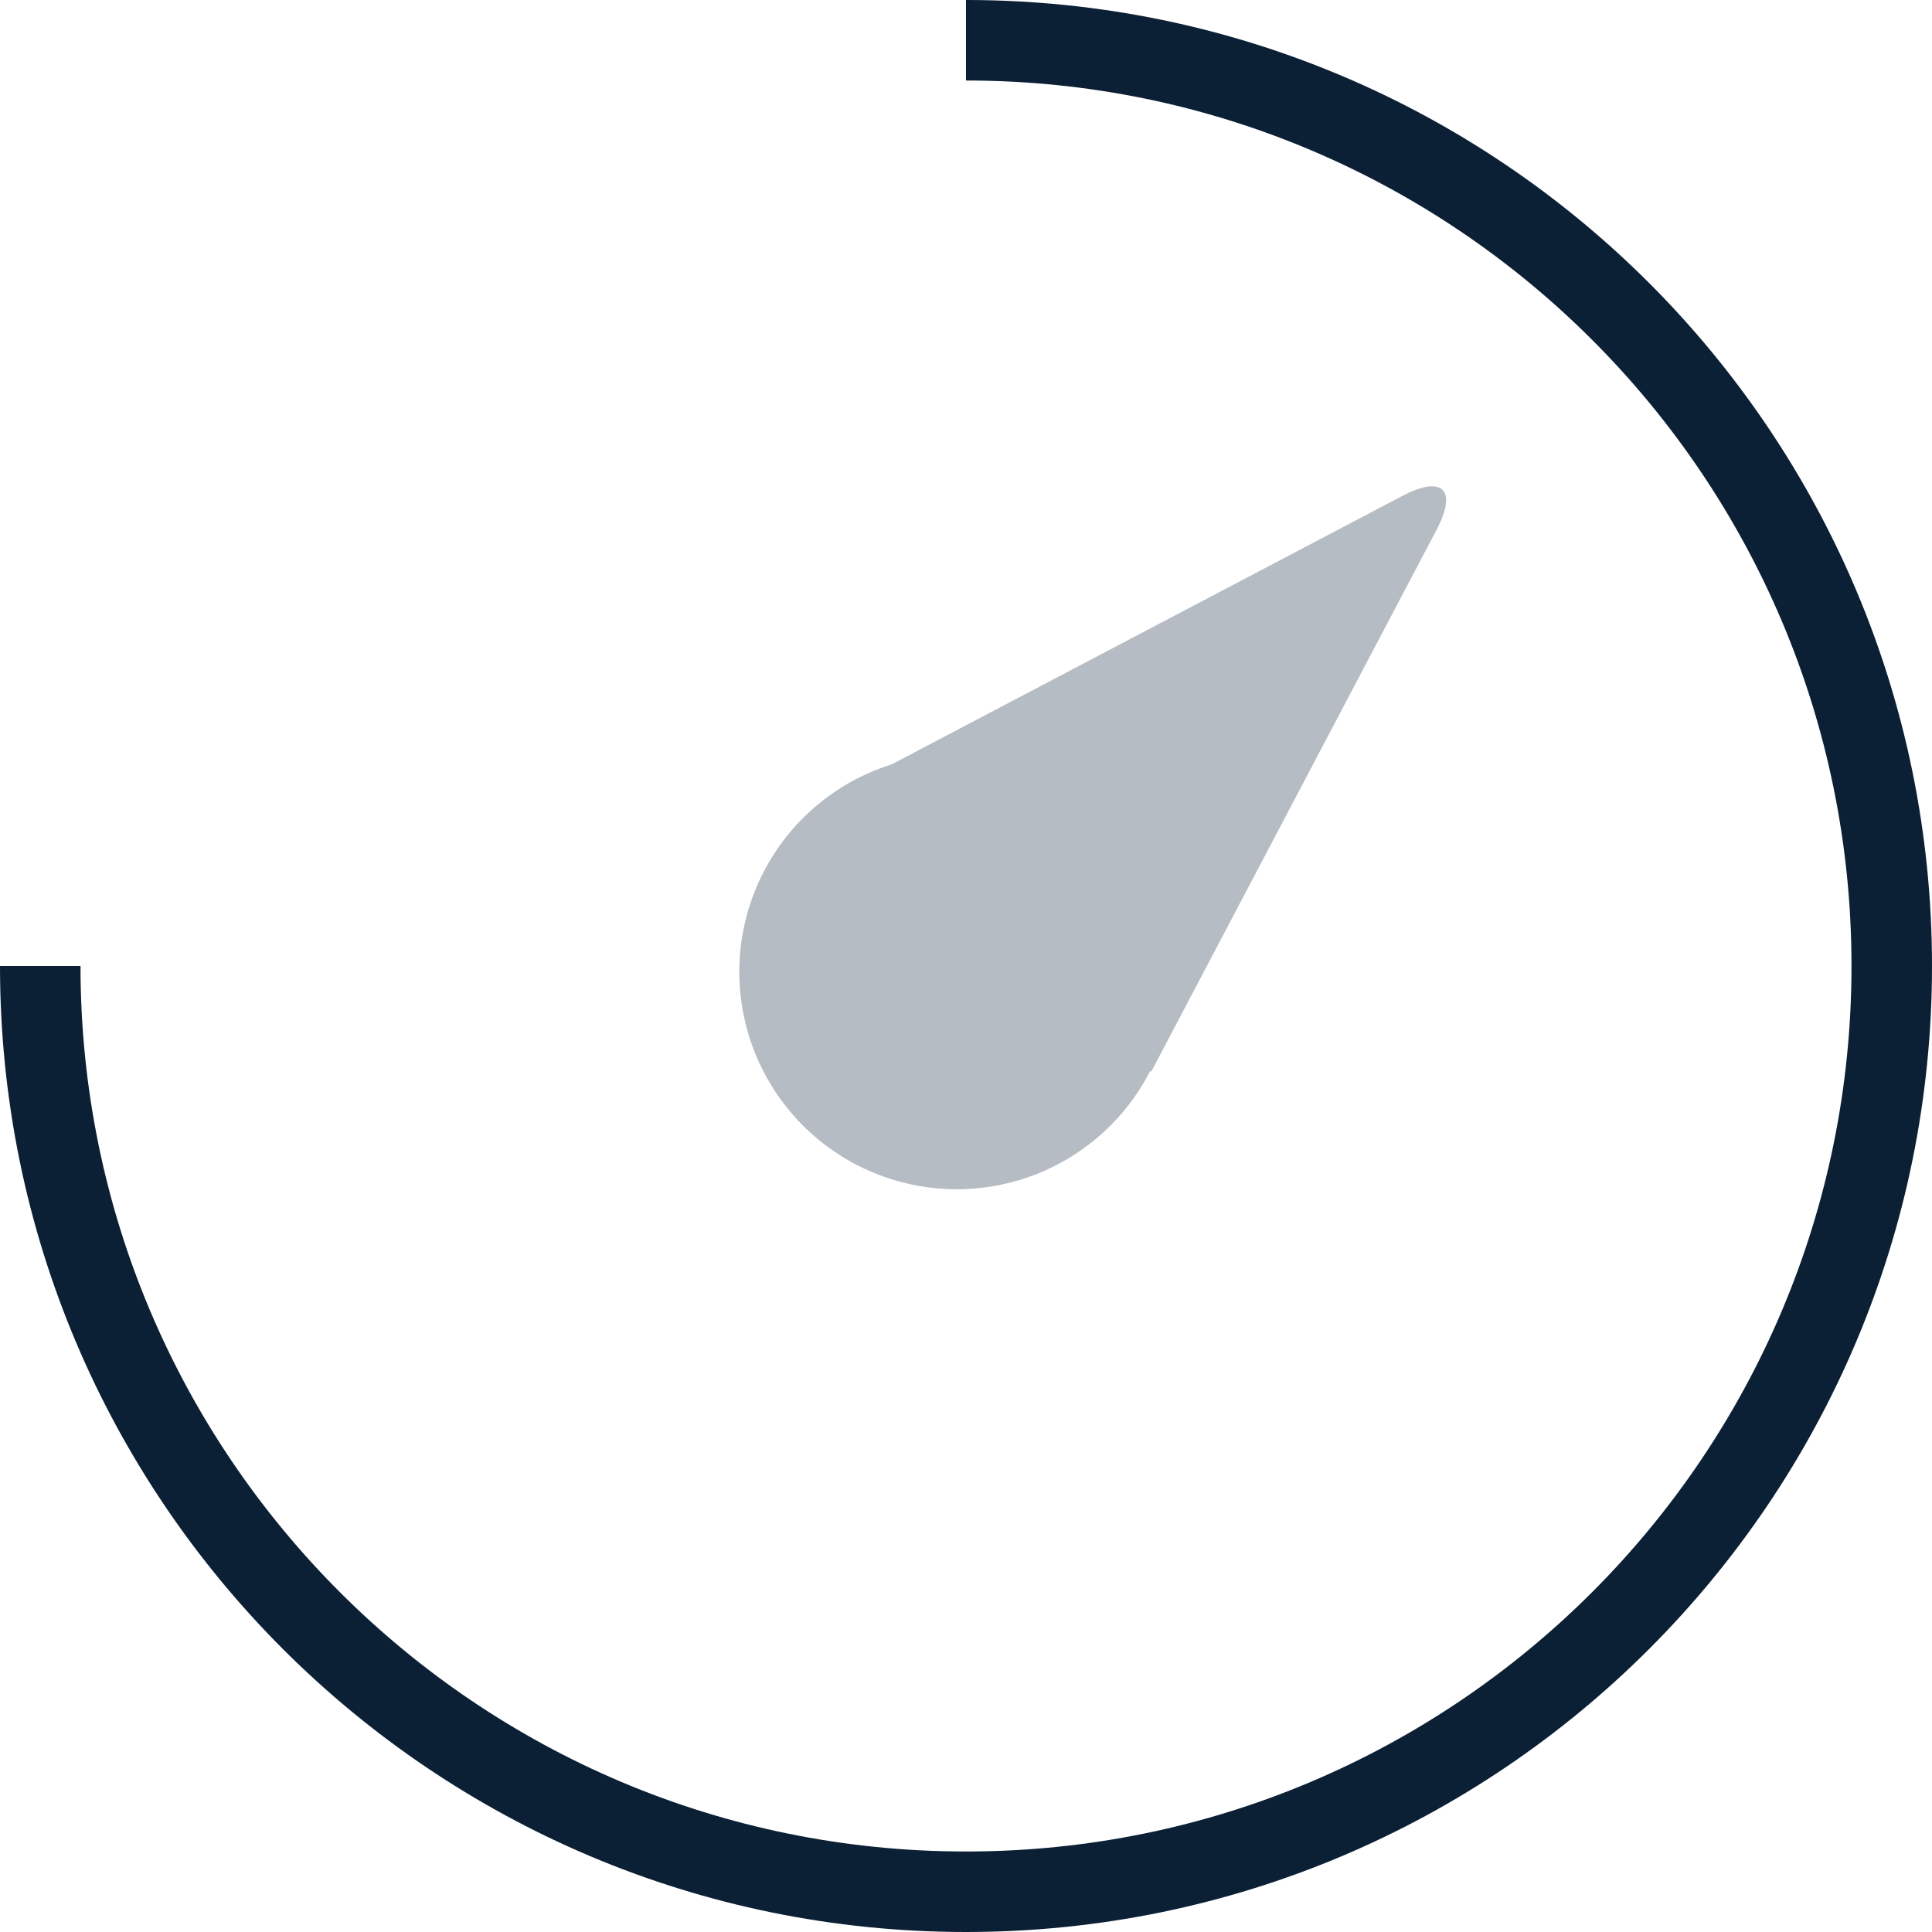
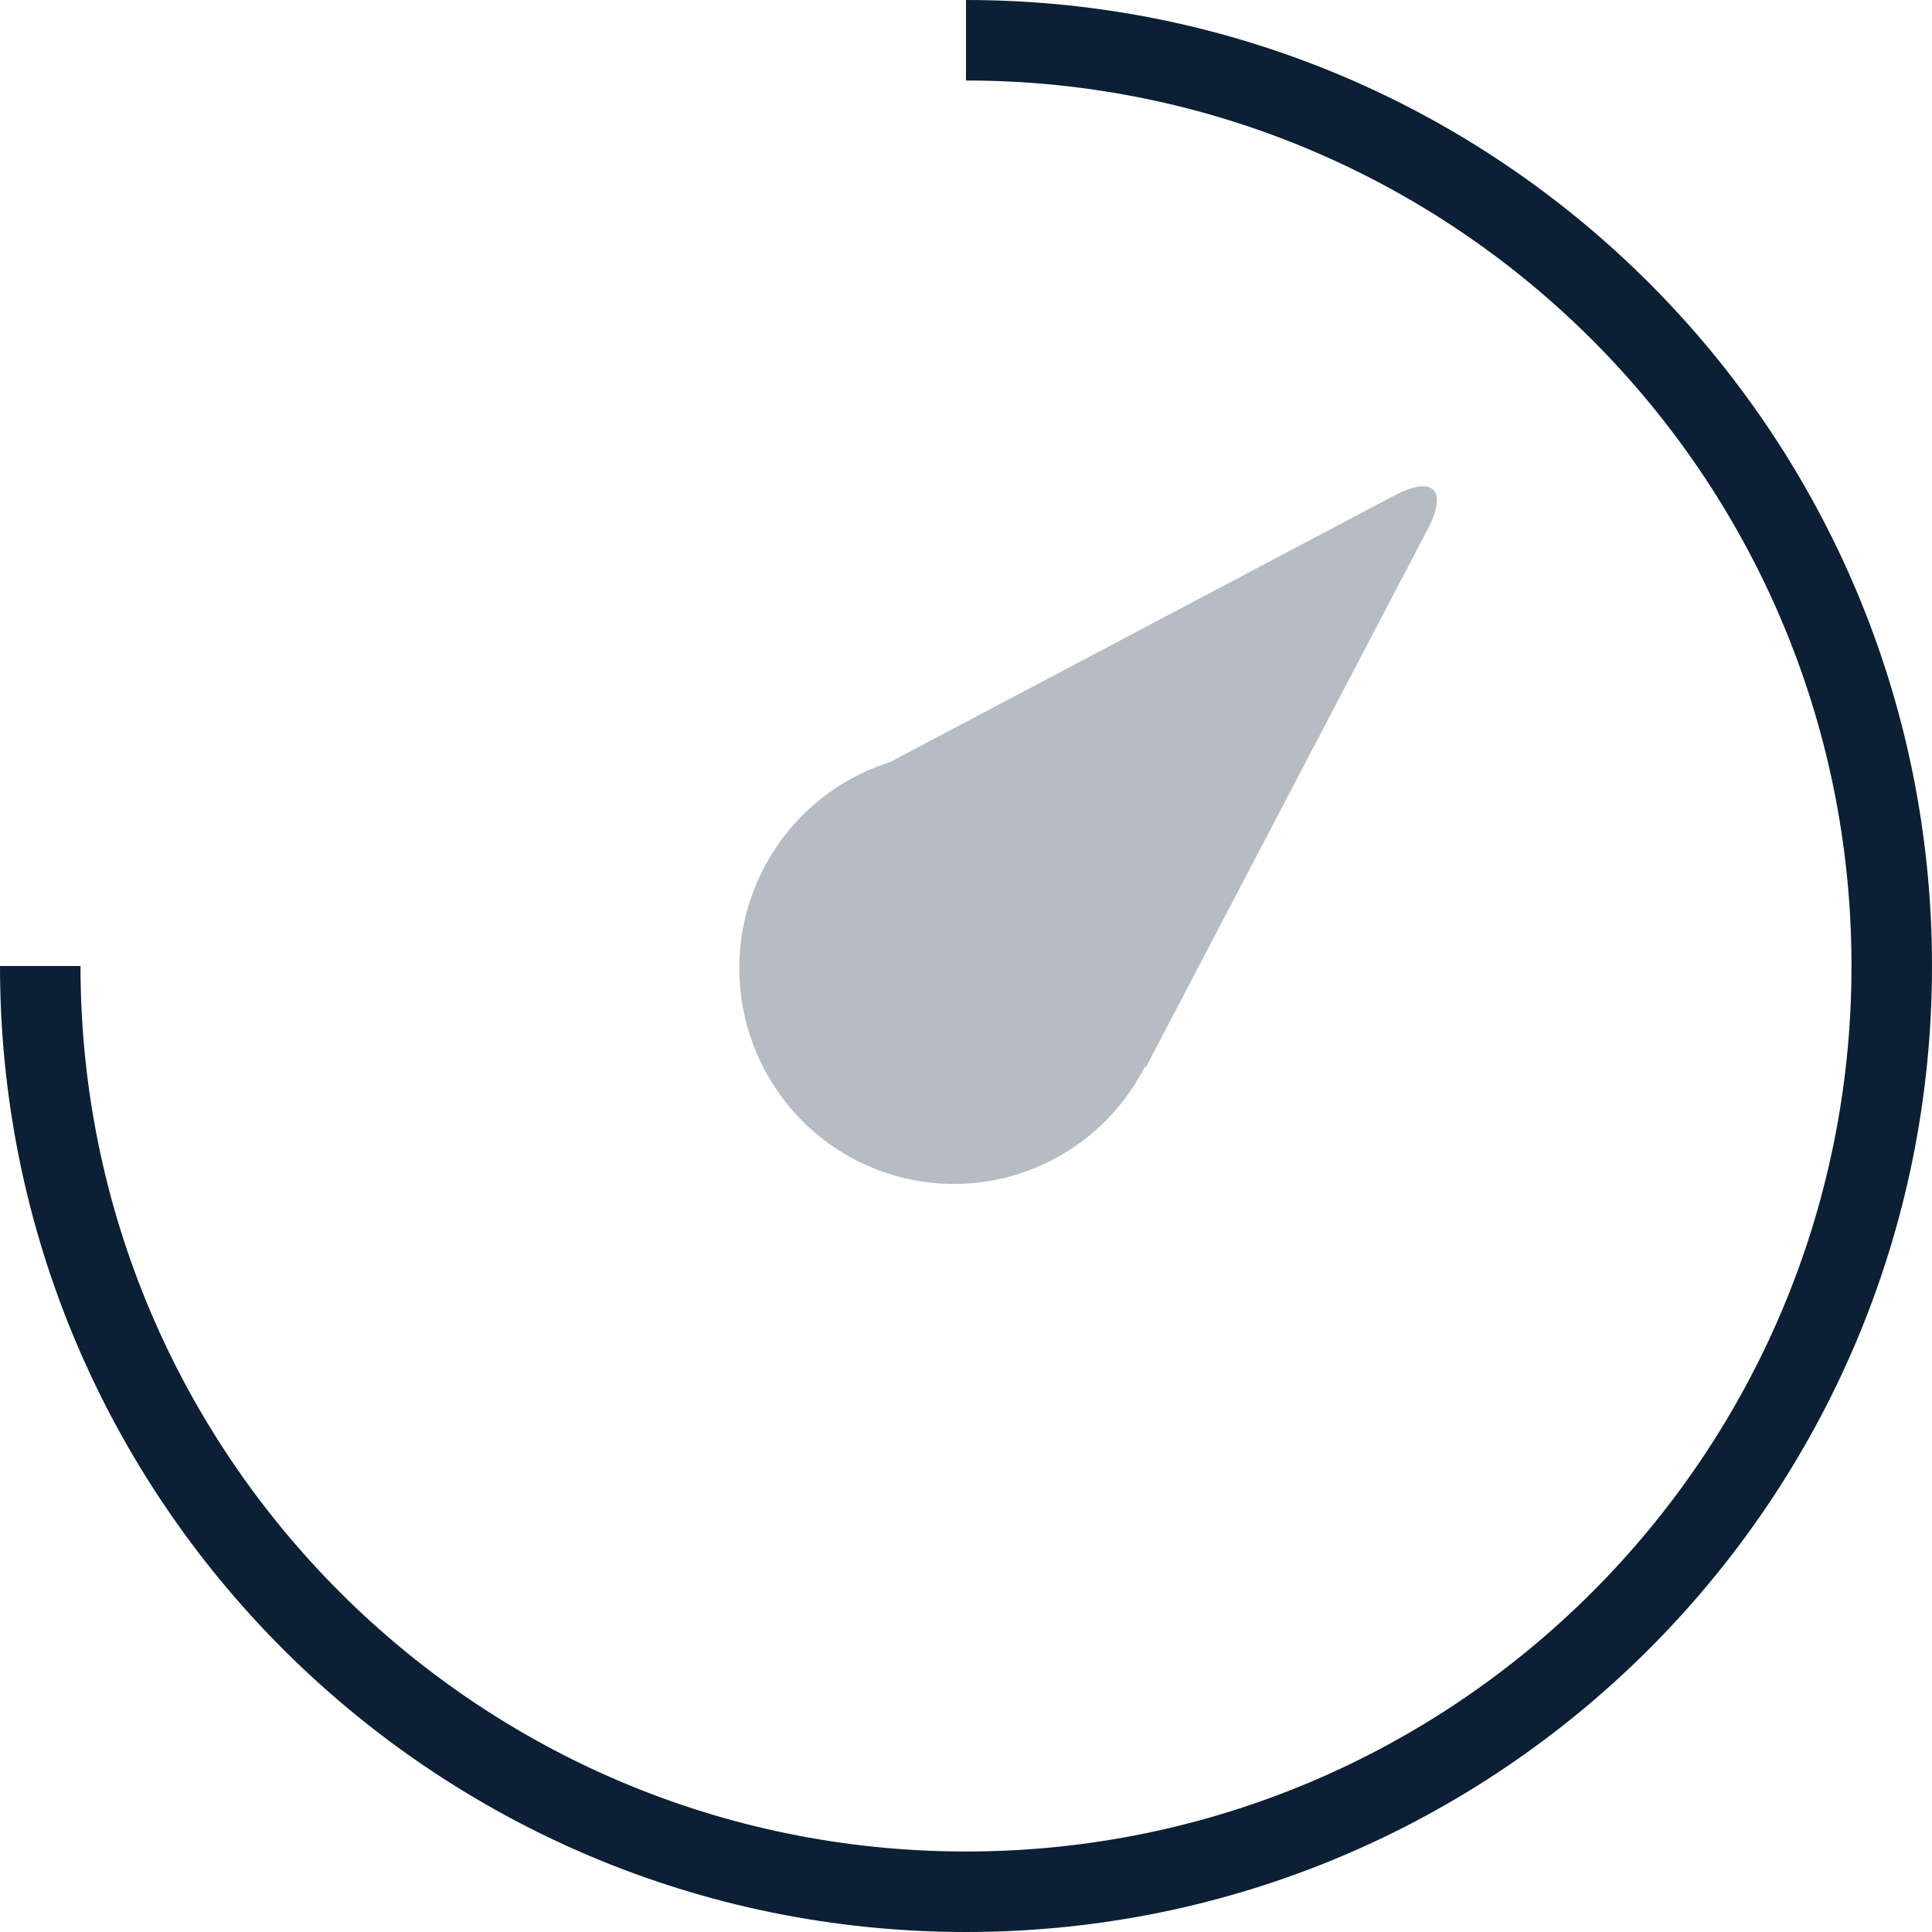
<svg xmlns="http://www.w3.org/2000/svg" width="36" height="36" viewBox="0 0 36 36" fill="none">
  <rect width="36" height="36" fill="none" />
  <path d="M18 0C27.941 0 36 8.059 36 18C36 27.941 27.941 36 18 36C8.059 36 0 27.941 0 18H1.5C1.5 27.113 8.887 34.5 18 34.5C27.113 34.5 34.5 27.113 34.5 18C34.5 8.887 27.113 1.5 18 1.5V0ZM18 0C27.941 0 36 8.059 36 18C36 27.941 27.941 36 18 36C8.059 36 0 27.941 0 18H1.5C1.5 27.113 8.887 34.5 18 34.5C27.113 34.5 34.5 27.113 34.5 18C34.5 8.887 27.113 1.5 18 1.5V0Z" fill="#0B1F35" />
-   <path opacity="0.3" fill-rule="evenodd" clip-rule="evenodd" d="M21.433 19.955L21.45 19.972L26.769 9.871C27.165 9.119 26.874 8.851 26.136 9.238L16.614 14.243C15.977 14.443 15.399 14.797 14.932 15.274C14.465 15.752 14.123 16.337 13.937 16.978C13.75 17.619 13.725 18.296 13.864 18.949C14.002 19.602 14.3 20.211 14.731 20.721C15.161 21.232 15.711 21.628 16.332 21.874C16.952 22.12 17.624 22.21 18.287 22.134C18.951 22.058 19.585 21.82 20.134 21.439C20.683 21.059 21.129 20.549 21.433 19.955V19.955Z" fill="#0B1F35" />
+   <path opacity="0.3" fill-rule="evenodd" clip-rule="evenodd" d="M21.334 19.873L21.351 19.889L26.601 9.865C26.991 9.119 26.704 8.852 25.976 9.236L16.577 14.204C15.948 14.402 15.378 14.754 14.917 15.228C14.456 15.701 14.119 16.282 13.935 16.918C13.751 17.554 13.726 18.227 13.863 18.875C13.999 19.523 14.293 20.127 14.718 20.634C15.143 21.14 15.686 21.533 16.299 21.778C16.911 22.022 17.574 22.111 18.229 22.035C18.884 21.96 19.51 21.723 20.052 21.346C20.593 20.969 21.034 20.463 21.334 19.873V19.873Z" fill="#0B1F35" />
</svg>
